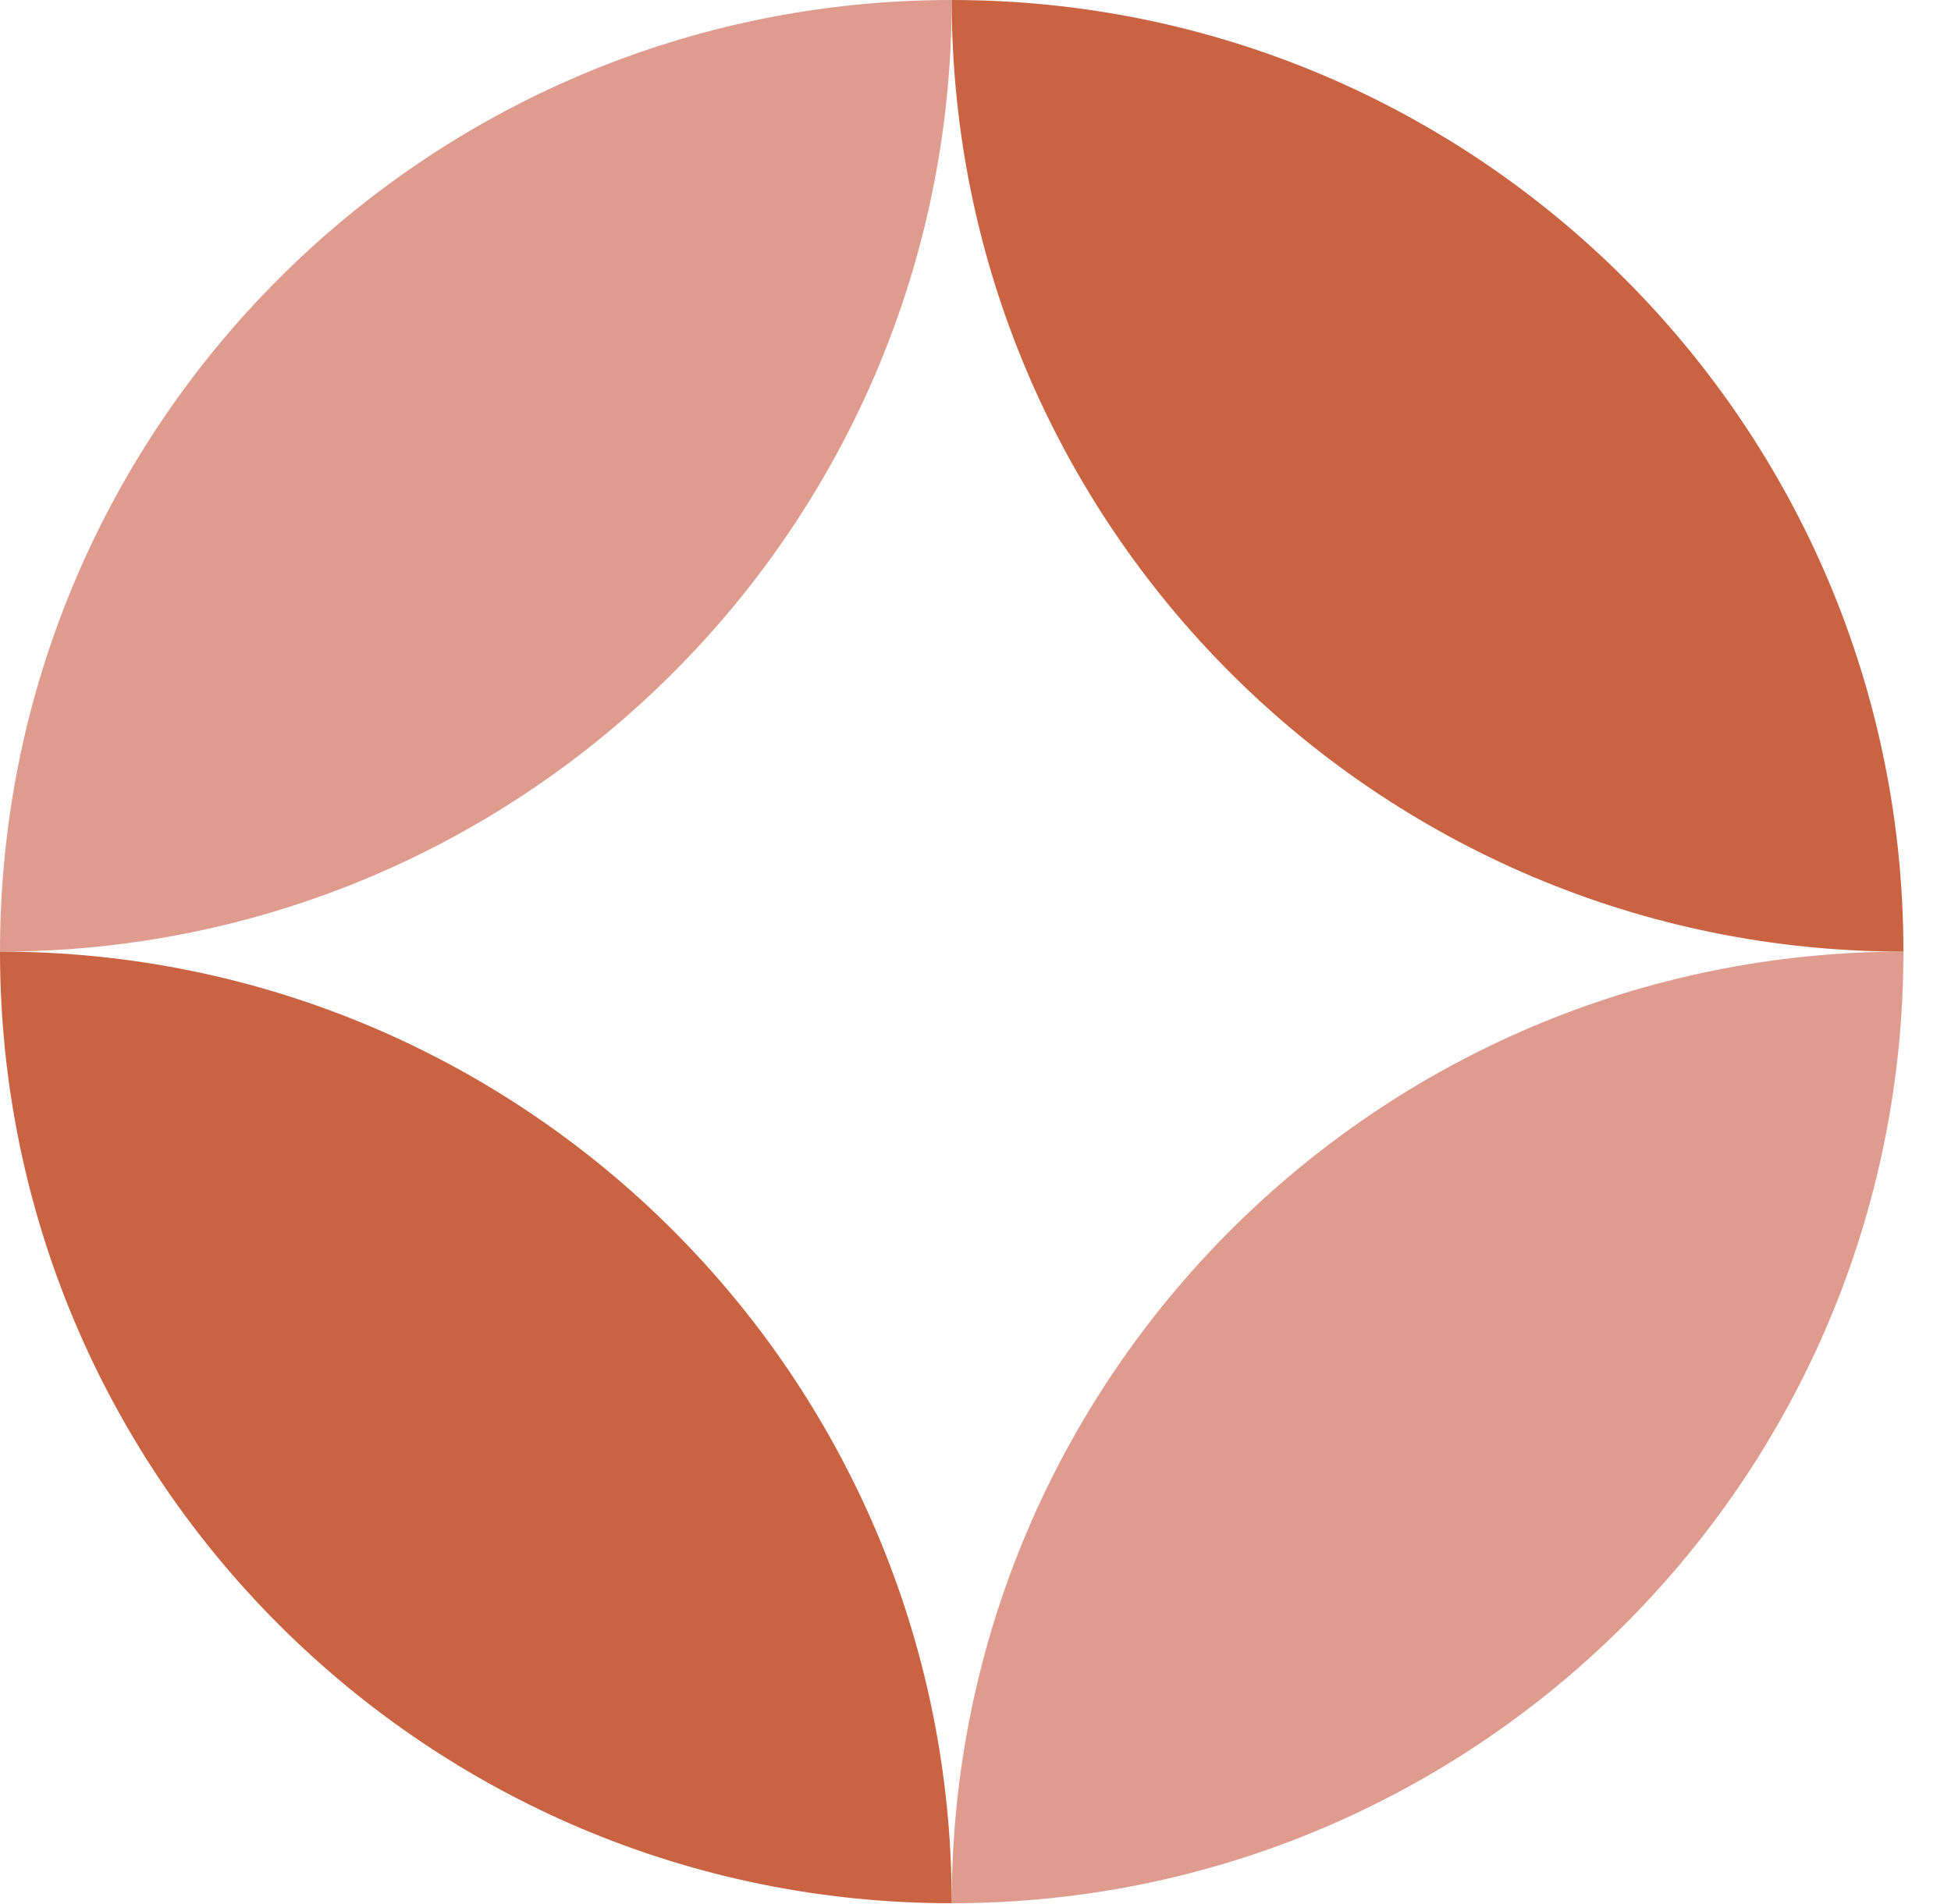
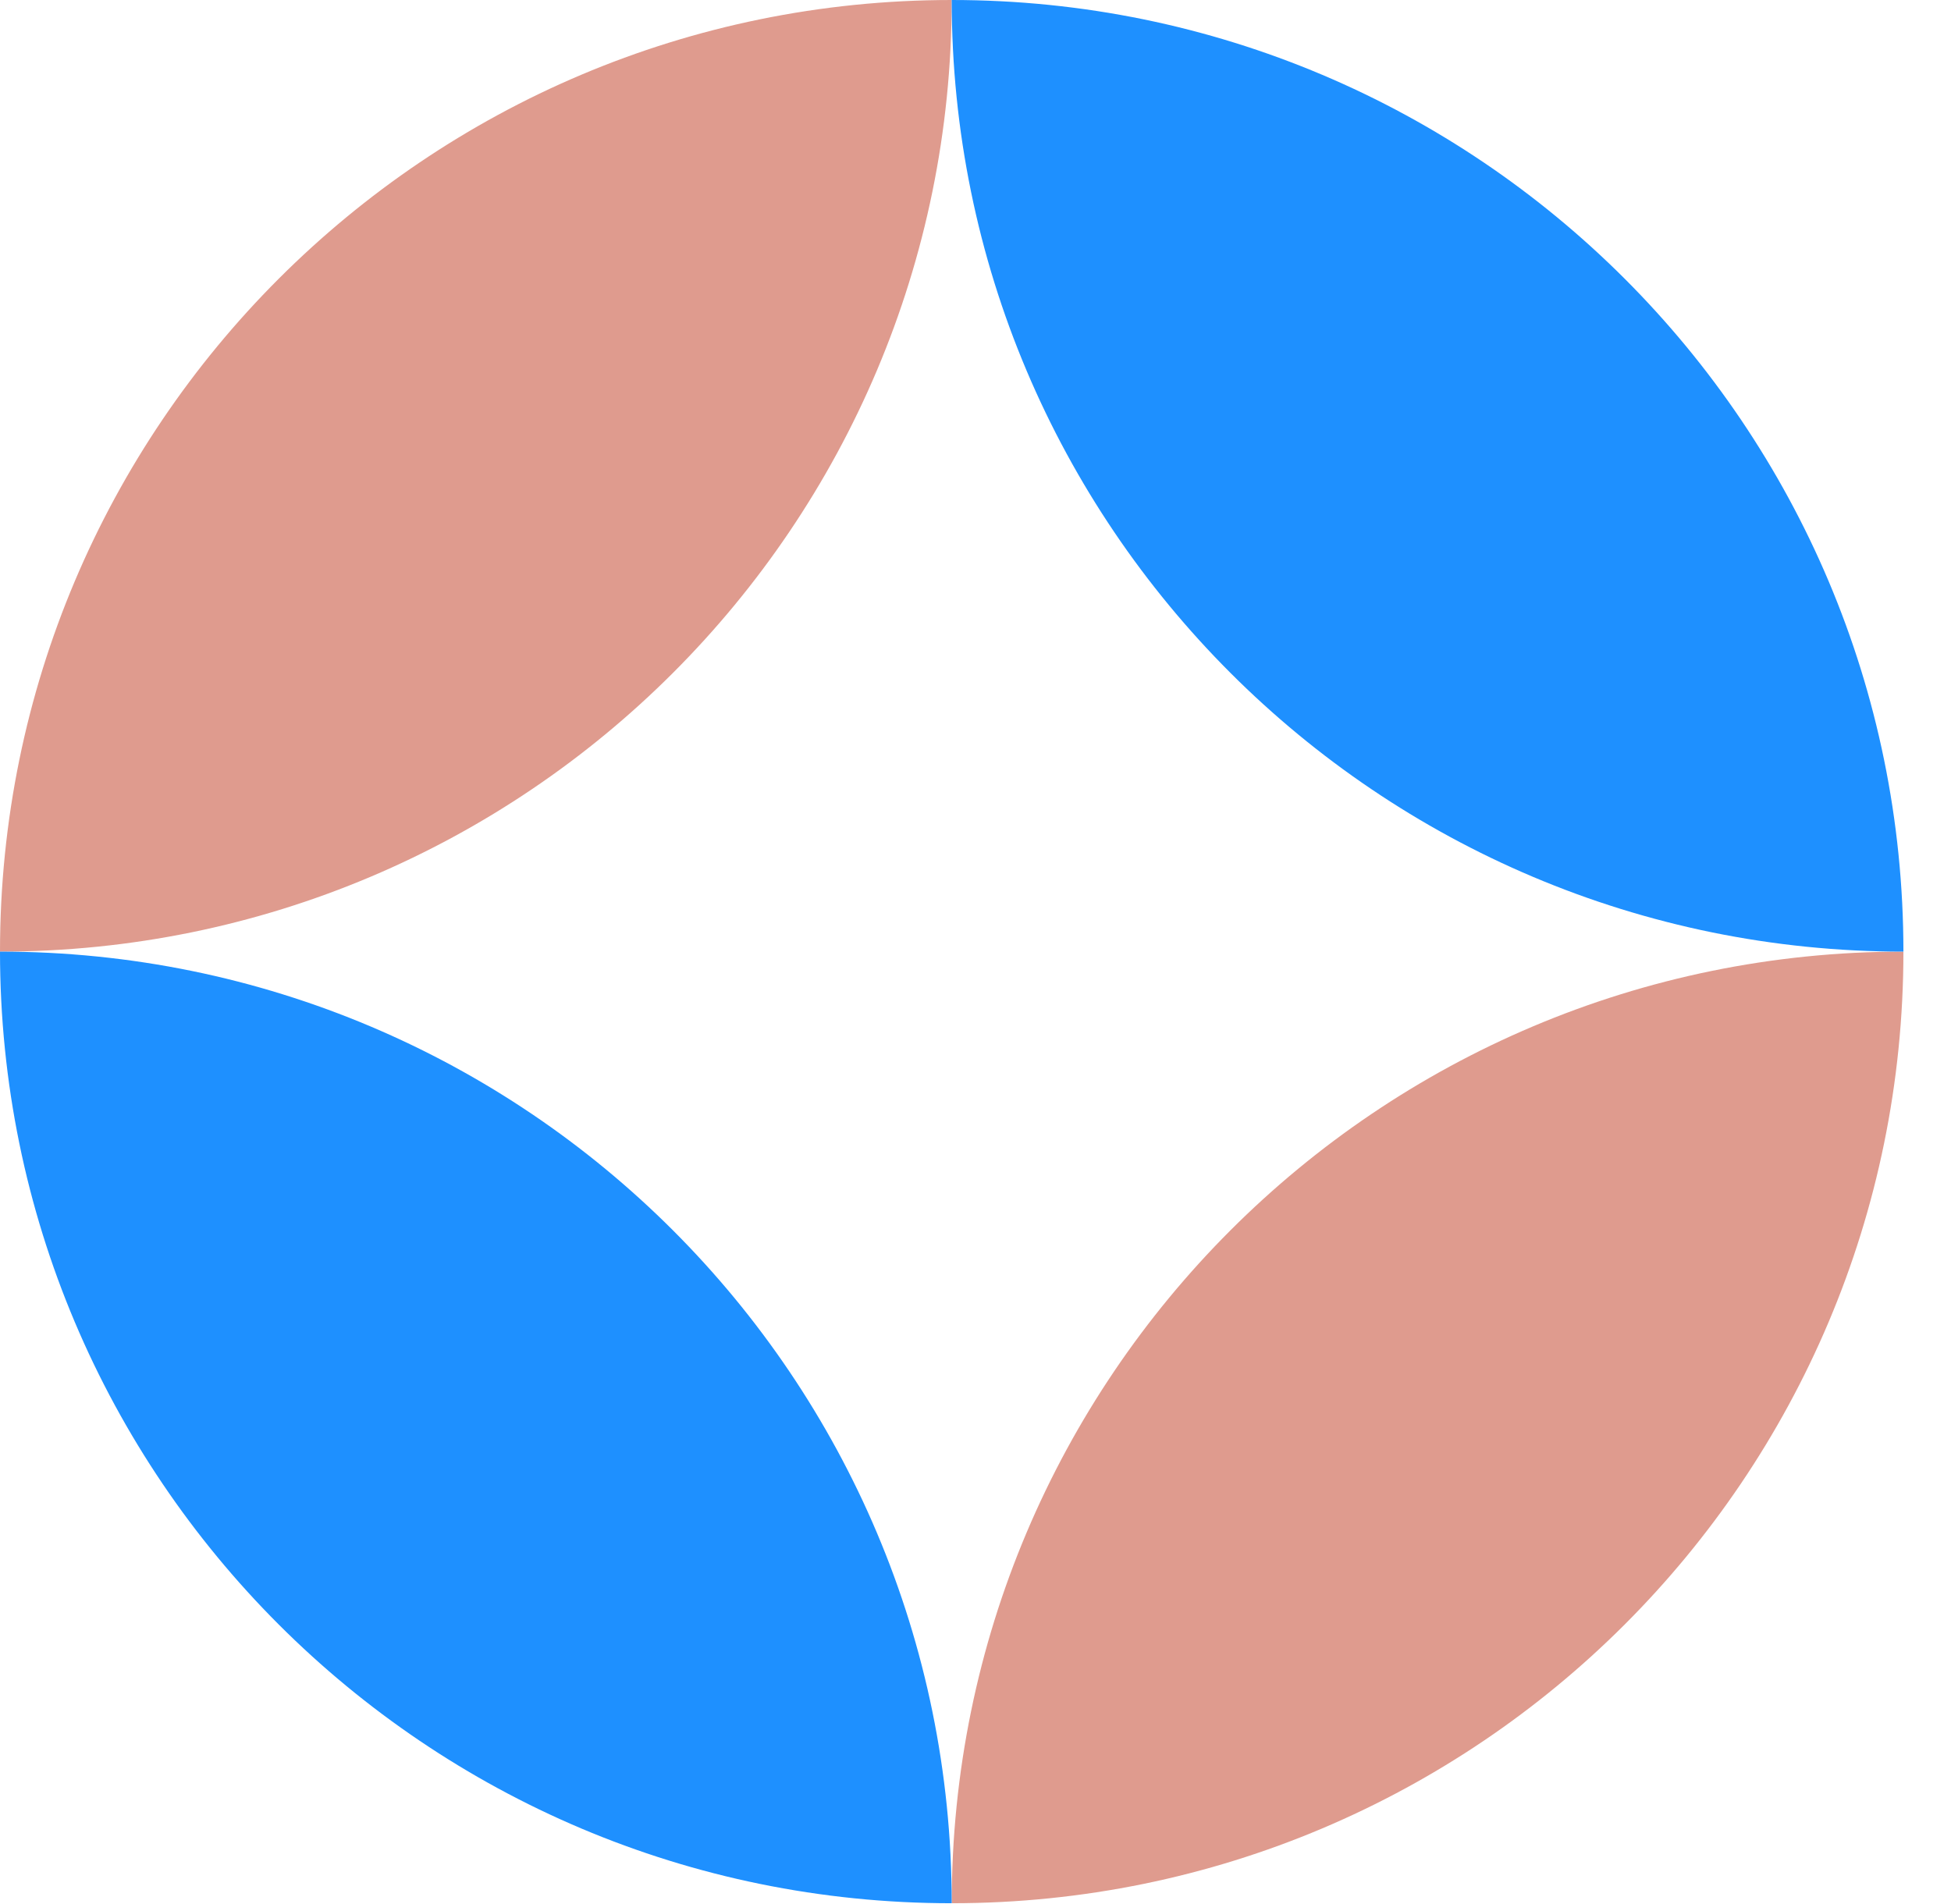
<svg xmlns="http://www.w3.org/2000/svg" id="logo-44" width="41" height="40" viewBox="0 0 41 40" fill="none">
  <path d="M20 0C8.954 0 0 8.954 0 20C11.046 20 20 11.046 20 0Z" fill="#df9b8e" class="ccustom" />
  <path d="M20 40C31.046 40 40 31.046 40 20C28.954 20 20 28.954 20 40Z" fill="#df9b8e" class="ccustom" />
-   <path d="M20 0C31.046 0 40 8.954 40 20C28.954 20 20 11.046 20 0Z" fill="#C96342" class="ccompli2" />
-   <path d="M20 40C8.954 40 -9.65645e-07 31.046 0 20C11.046 20 20 28.954 20 40Z" fill="#C96342" class="ccompli2" />
+   <path d="M20 0C31.046 0 40 8.954 40 20C28.954 20 20 11.046 20 0Z" fill="#1E90FF" class="ccompli2" />
+   <path d="M20 40C8.954 40 -9.65645e-07 31.046 0 20C11.046 20 20 28.954 20 40Z" fill="#1E90FF" class="ccompli2" />
</svg>
